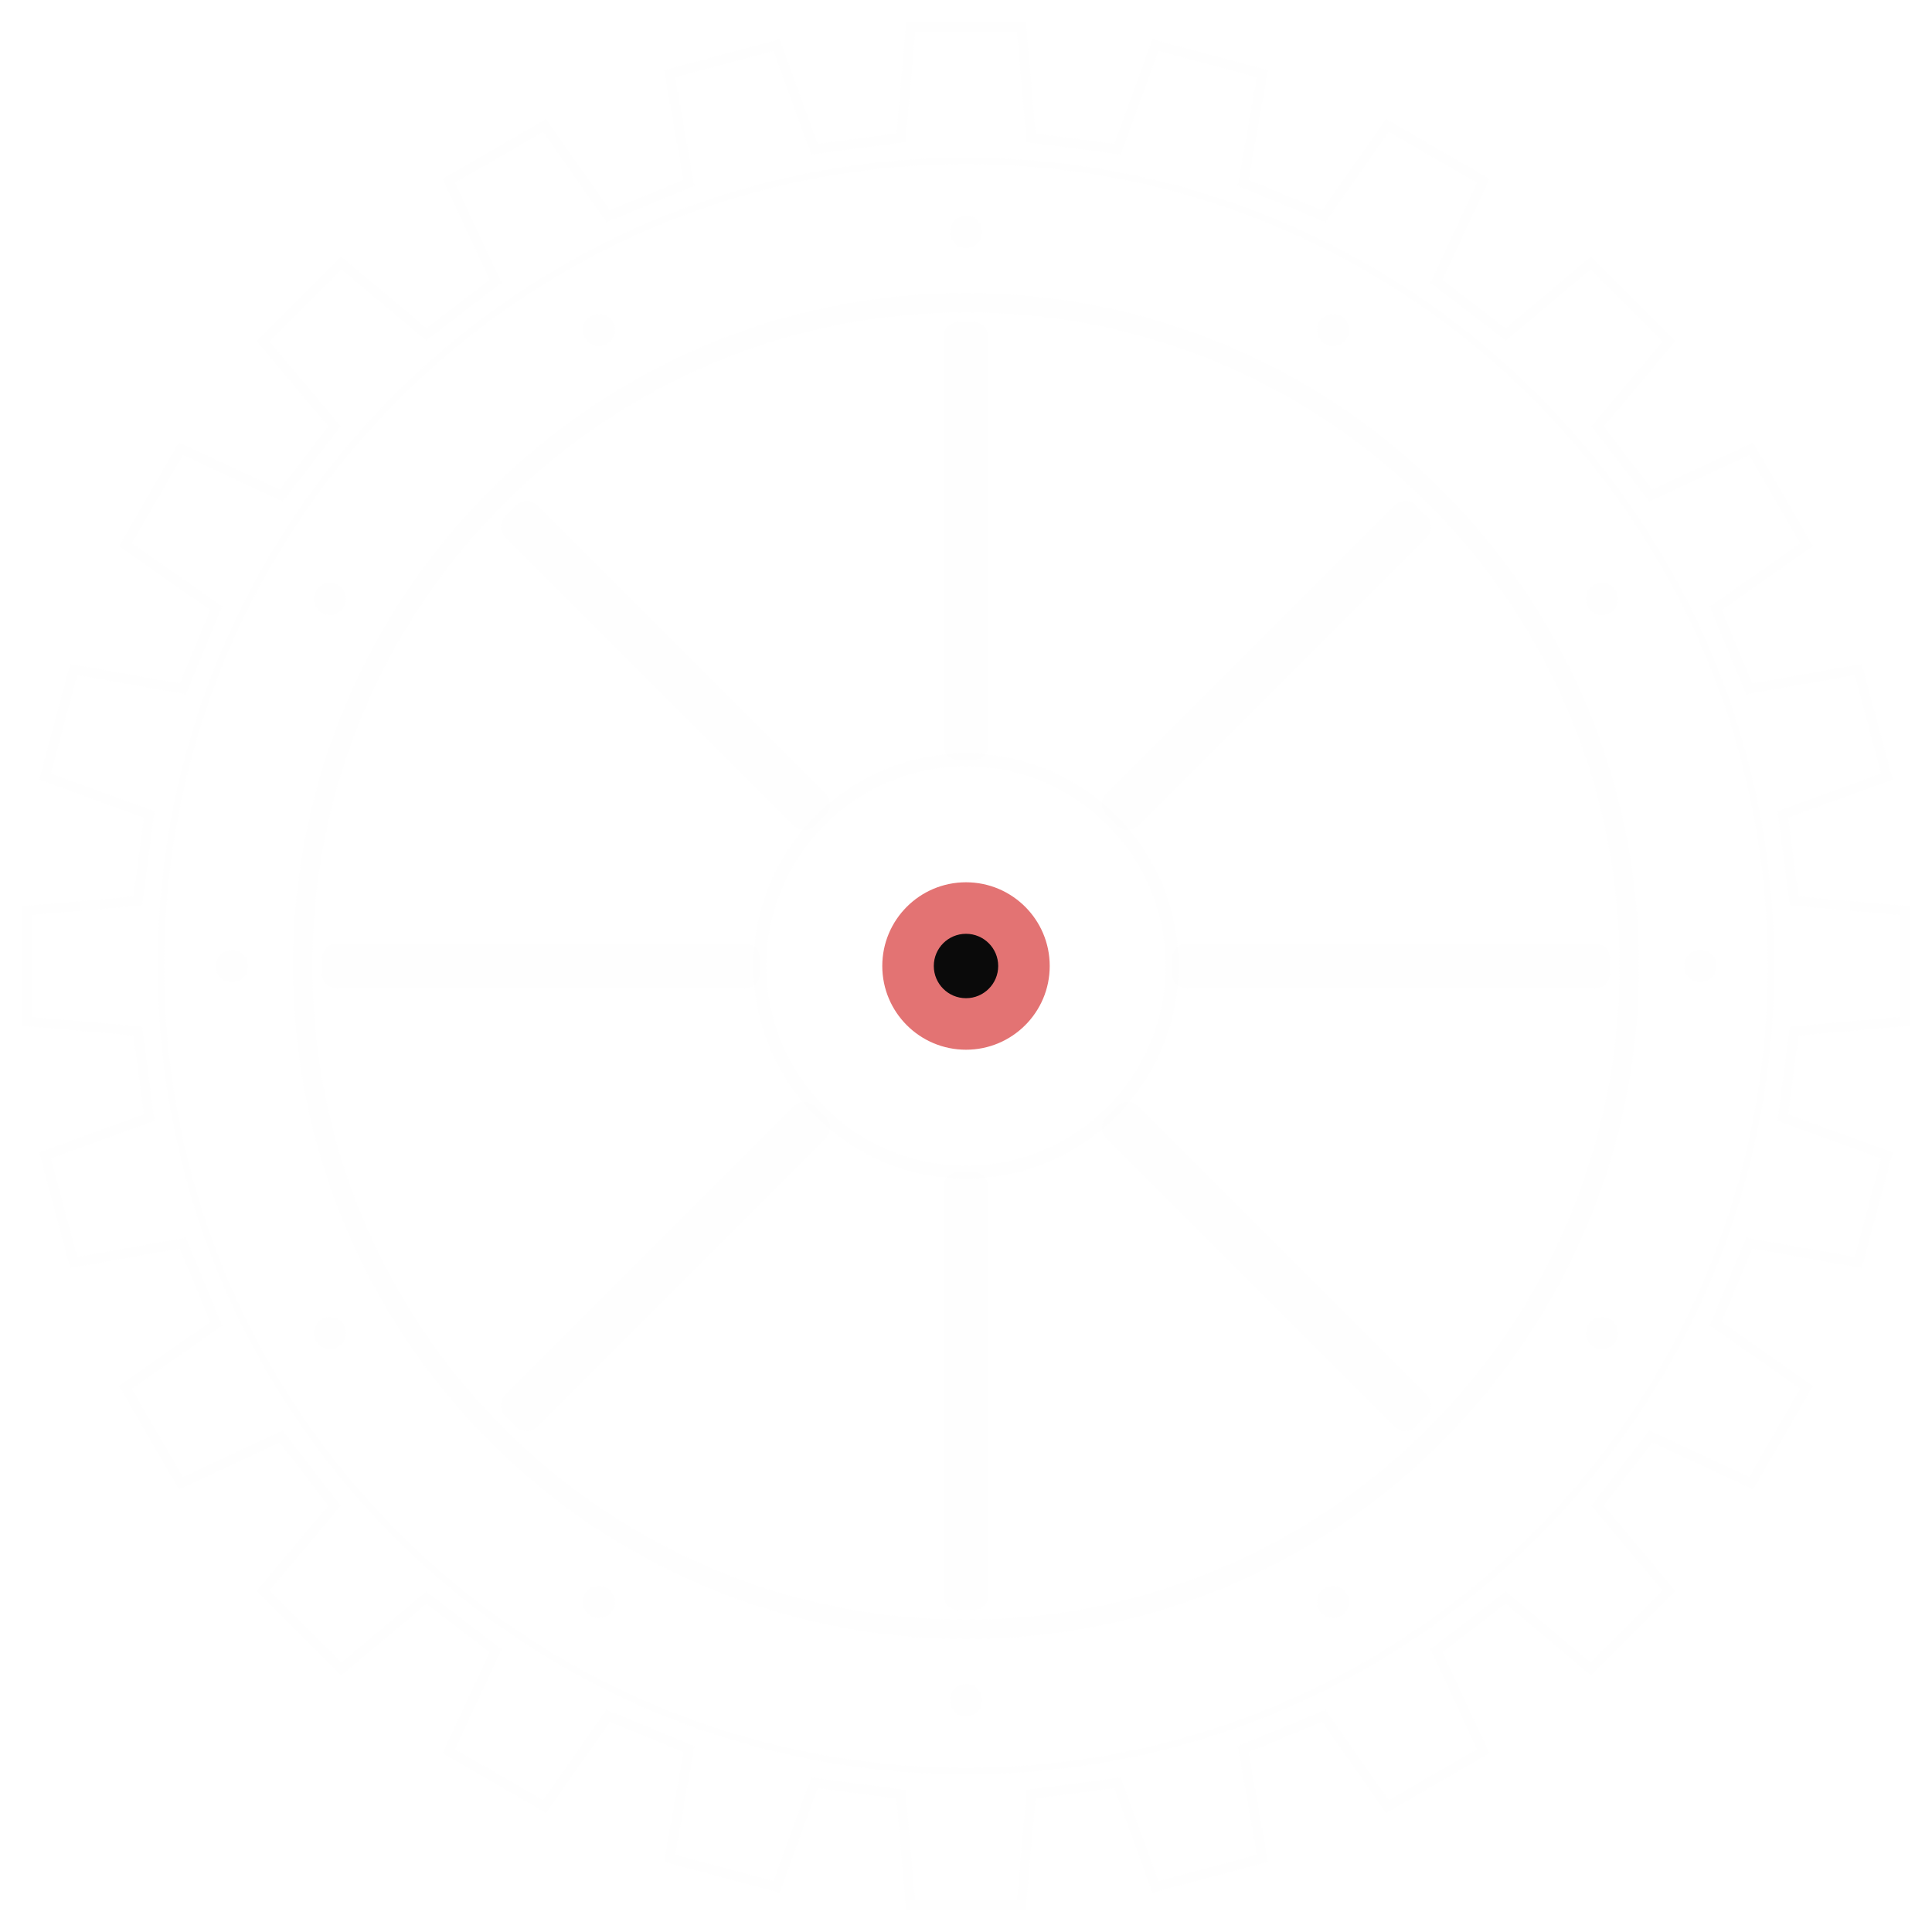
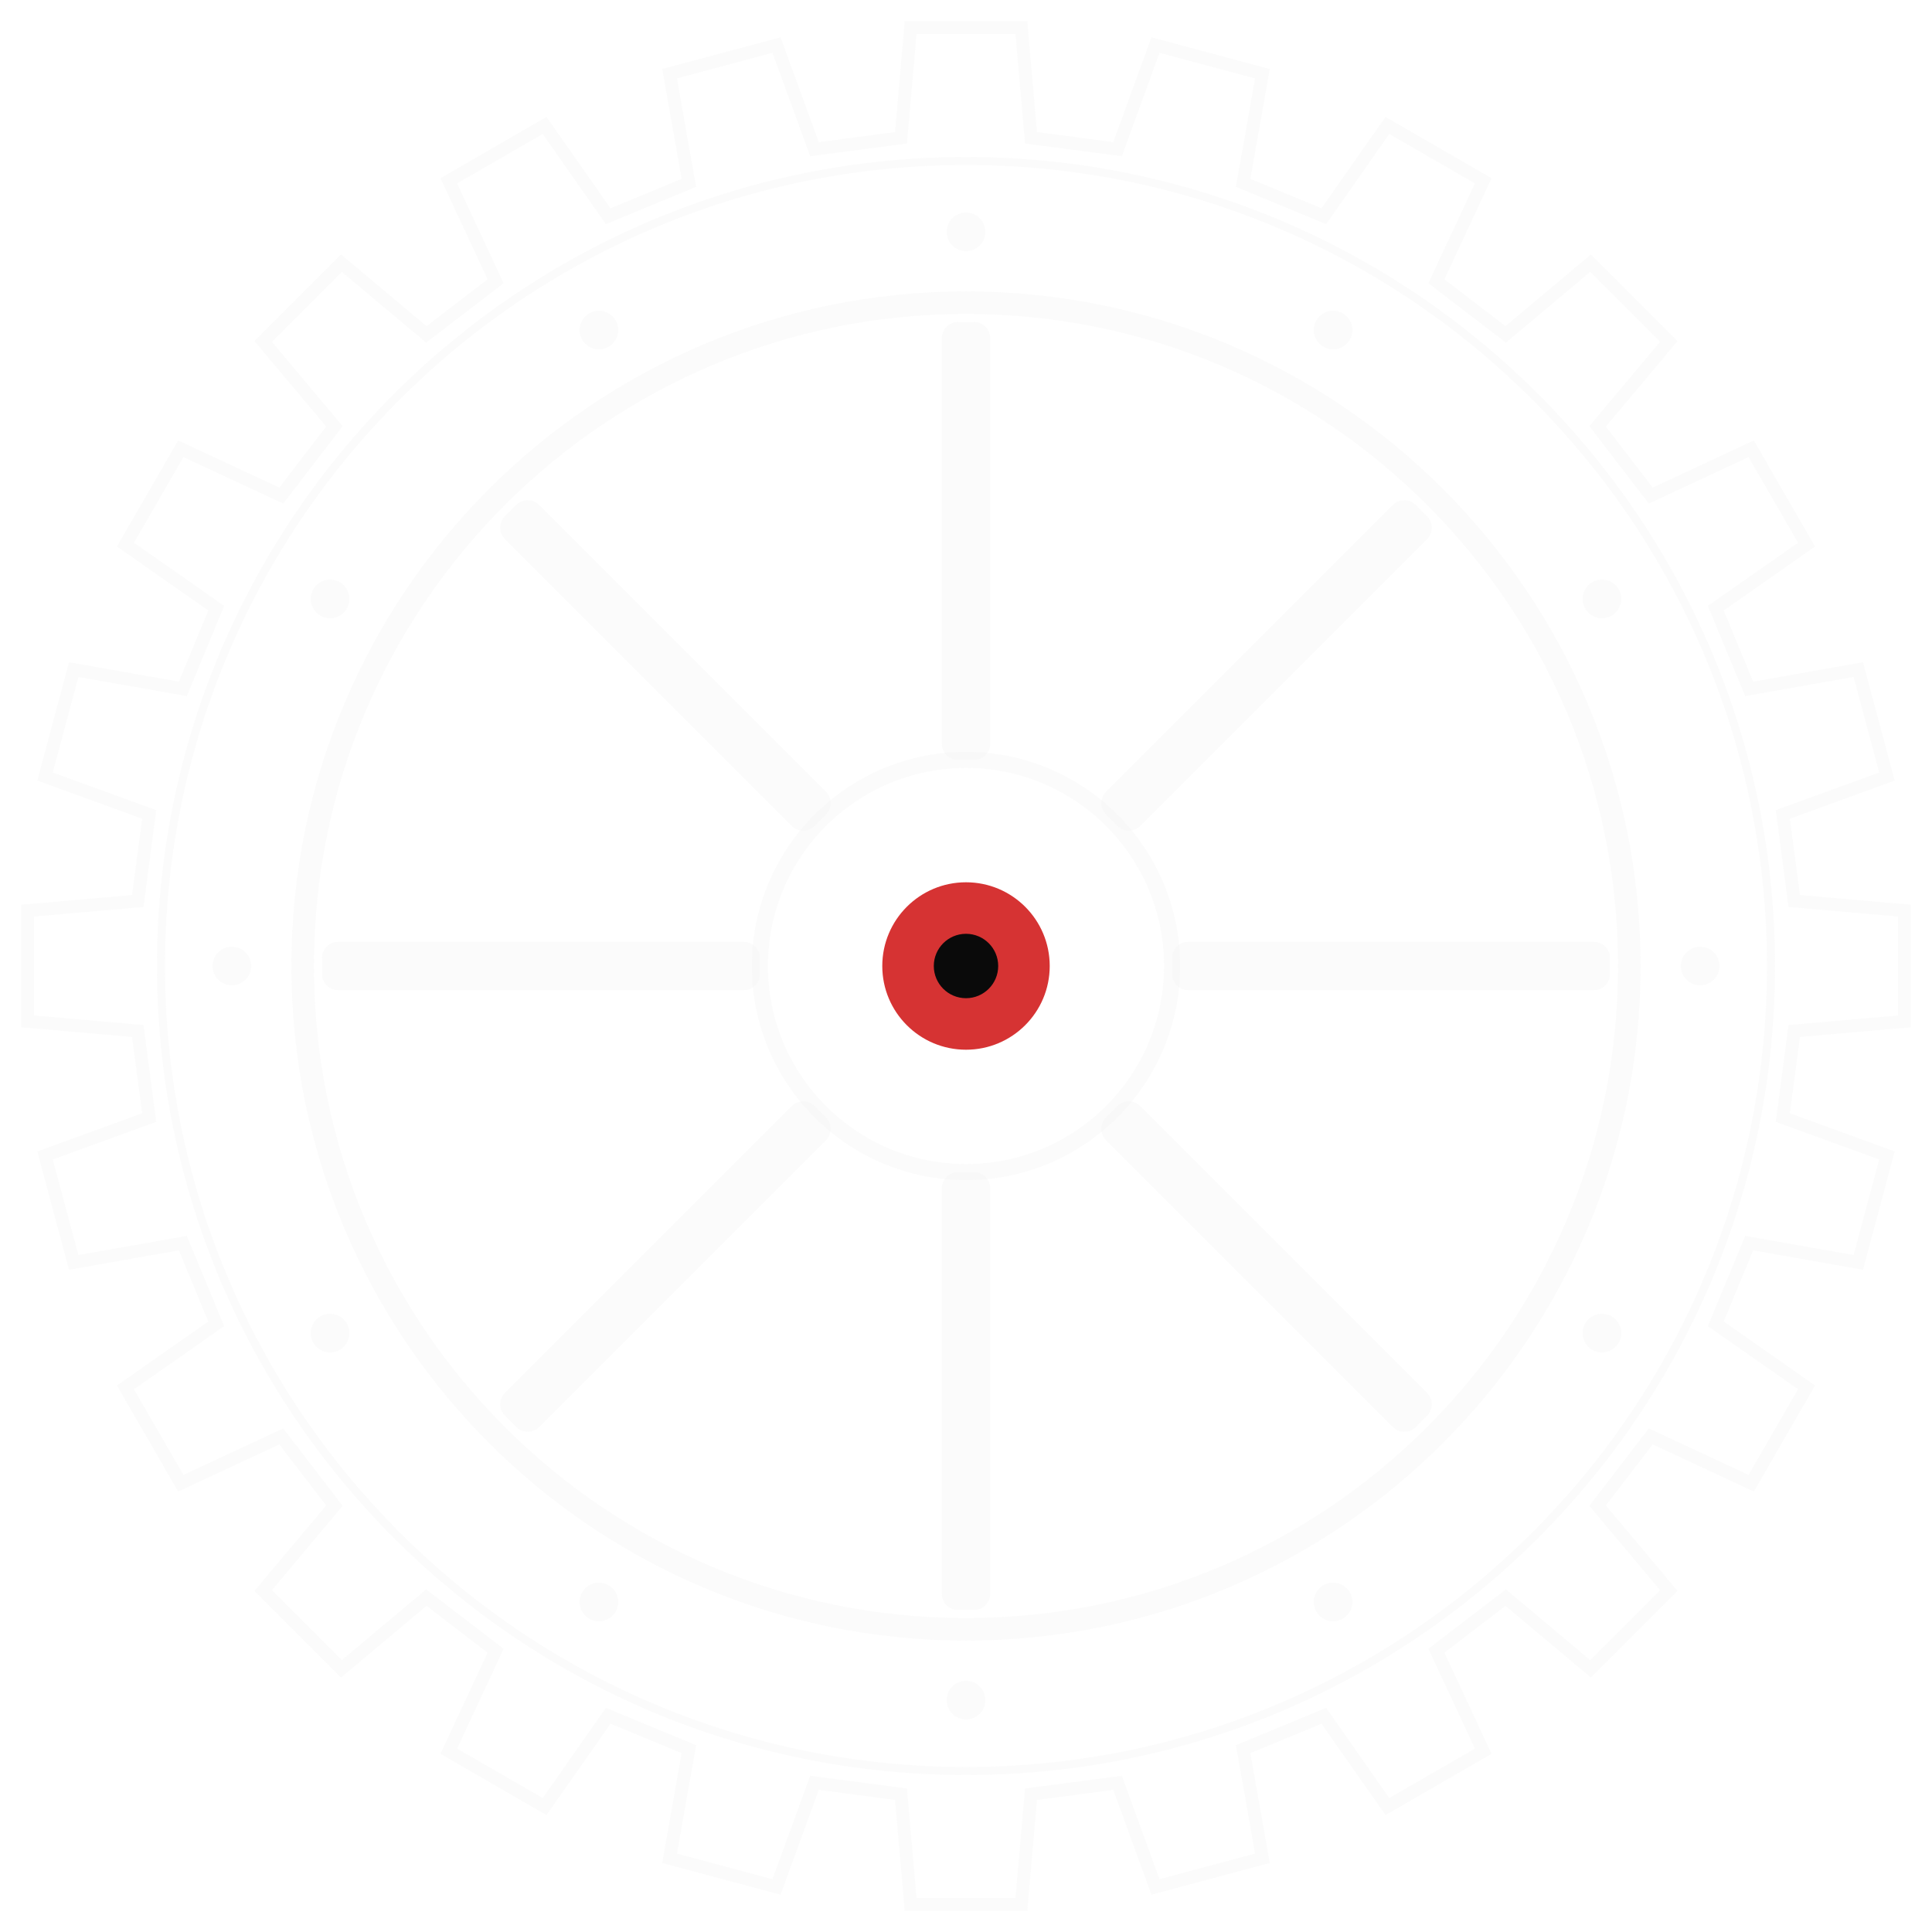
<svg xmlns="http://www.w3.org/2000/svg" viewBox="-300 -300 600 600" fill="none">
-   <path d="M291.49 -17.19L291.49 17.19L257.21 20.19L253.67 47.07L286.01 58.84L277.11 92.05L243.22 86.07L232.85 111.12L261.04 130.86L243.85 160.63L212.65 146.09L196.15 167.60L218.27 193.96L193.96 218.27L167.60 196.15L146.09 212.65L160.63 243.85L130.86 261.04L111.12 232.85L86.07 243.22L92.05 277.11L58.84 286.01L47.07 253.67L20.19 257.21L17.19 291.49L-17.19 291.49L-20.19 257.21L-47.07 253.67L-58.84 286.01L-92.05 277.11L-86.07 243.22L-111.12 232.85L-130.86 261.04L-160.63 243.85L-146.09 212.65L-167.60 196.15L-193.96 218.27L-218.27 193.96L-196.15 167.60L-212.65 146.09L-243.85 160.63L-261.04 130.86L-232.85 111.12L-243.22 86.07L-277.11 92.05L-286.01 58.84L-253.67 47.07L-257.21 20.19L-291.49 17.19L-291.49 -17.19L-257.21 -20.19L-253.67 -47.07L-286.01 -58.84L-277.11 -92.05L-243.22 -86.07L-232.85 -111.12L-261.04 -130.86L-243.85 -160.63L-212.65 -146.09L-196.15 -167.60L-218.27 -193.96L-193.96 -218.27L-167.60 -196.15L-146.09 -212.65L-160.63 -243.85L-130.86 -261.04L-111.12 -232.85L-86.07 -243.22L-92.05 -277.11L-58.84 -286.01L-47.07 -253.67L-20.19 -257.21L-17.19 -291.49L17.19 -291.49L20.19 -257.21L47.07 -253.67L58.84 -286.01L92.05 -277.11L86.07 -243.22L111.12 -232.85L130.86 -261.04L160.63 -243.85L146.09 -212.65L167.60 -196.15L193.96 -218.27L218.27 -193.96L196.15 -167.60L212.65 -146.09L243.85 -160.63L261.04 -130.86L232.85 -111.12L243.22 -86.07L277.11 -92.05L286.01 -58.84L253.67 -47.07L257.21 -20.19Z" stroke="rgba(245,245,245,0.16)" stroke-width="3" />
-   <circle r="250" stroke="rgba(245,245,245,0.16)" stroke-width="2" />
-   <circle r="206" stroke="rgba(245,245,245,0.16)" stroke-width="6" />
-   <g fill="rgba(245,245,245,0.16)">
-     <rect x="-7" y="-200" width="14" height="136" rx="4.667" transform="rotate(0)" />
-     <rect x="-7" y="-200" width="14" height="136" rx="4.667" transform="rotate(45)" />
-     <rect x="-7" y="-200" width="14" height="136" rx="4.667" transform="rotate(90)" />
-     <rect x="-7" y="-200" width="14" height="136" rx="4.667" transform="rotate(135)" />
-     <rect x="-7" y="-200" width="14" height="136" rx="4.667" transform="rotate(180)" />
-     <rect x="-7" y="-200" width="14" height="136" rx="4.667" transform="rotate(225)" />
-     <rect x="-7" y="-200" width="14" height="136" rx="4.667" transform="rotate(270)" />
-     <rect x="-7" y="-200" width="14" height="136" rx="4.667" transform="rotate(315)" />
+   <path d="M291.49 -17.19L291.49 17.19L257.21 20.19L253.67 47.07L286.01 58.84L277.11 92.05L243.22 86.07L232.85 111.12L261.04 130.86L243.85 160.63L212.65 146.09L196.15 167.60L218.27 193.96L193.96 218.27L167.60 196.15L146.09 212.65L160.63 243.85L130.86 261.04L111.12 232.85L86.07 243.22L92.05 277.11L58.84 286.01L47.07 253.67L20.19 257.21L17.19 291.49L-17.19 291.49L-20.19 257.21L-47.07 253.67L-58.84 286.01L-92.05 277.11L-86.07 243.22L-111.12 232.85L-130.86 261.04L-160.63 243.85L-146.09 212.65L-167.60 196.15L-193.96 218.27L-218.27 193.96L-196.15 167.60L-212.65 146.09L-243.85 160.63L-261.04 130.86L-232.85 111.12L-243.22 86.07L-277.11 92.05L-286.01 58.84L-253.67 47.07L-257.21 20.19L-291.49 17.19L-291.49 -17.19L-257.21 -20.19L-253.67 -47.07L-286.01 -58.84L-277.11 -92.05L-243.22 -86.07L-232.85 -111.12L-261.04 -130.86L-243.85 -160.63L-212.65 -146.09L-196.15 -167.60L-218.27 -193.96L-193.96 -218.27L-167.60 -196.15L-146.09 -212.65L-160.63 -243.85L-130.86 -261.04L-111.12 -232.85L-86.07 -243.22L-92.05 -277.11L-58.84 -286.01L-47.07 -253.67L-20.19 -257.21L-17.19 -291.49L17.19 -291.49L20.19 -257.21L47.07 -253.67L58.84 -286.01L92.05 -277.11L86.07 -243.22L111.12 -232.85L130.86 -261.04L160.63 -243.85L146.09 -212.65L167.60 -196.15L193.96 -218.27L218.27 -193.96L196.15 -167.60L212.65 -146.09L243.85 -160.63L261.04 -130.86L232.85 -111.12L243.22 -86.07L277.11 -92.05L286.01 -58.84L253.67 -47.07L257.21 -20.19Z" stroke="rgba(245,245,245,0.34)" stroke-width="4" />
+   <circle r="250" stroke="rgba(245,245,245,0.34)" stroke-width="2.5" />
+   <circle r="206" stroke="rgba(245,245,245,0.34)" stroke-width="7" />
+   <g fill="rgba(245,245,245,0.34)">
+     <rect x="-7.5" y="-200" width="15" height="136" rx="5" transform="rotate(0)" />
+     <rect x="-7.5" y="-200" width="15" height="136" rx="5" transform="rotate(45)" />
+     <rect x="-7.5" y="-200" width="15" height="136" rx="5" transform="rotate(90)" />
+     <rect x="-7.5" y="-200" width="15" height="136" rx="5" transform="rotate(135)" />
+     <rect x="-7.5" y="-200" width="15" height="136" rx="5" transform="rotate(180)" />
+     <rect x="-7.5" y="-200" width="15" height="136" rx="5" transform="rotate(225)" />
+     <rect x="-7.5" y="-200" width="15" height="136" rx="5" transform="rotate(270)" />
+     <rect x="-7.5" y="-200" width="15" height="136" rx="5" transform="rotate(315)" />
  </g>
-   <circle r="64" stroke="rgba(245,245,245,0.16)" stroke-width="4" />
-   <circle r="26" fill="rgba(204,0,0,0.55)" />
+   <circle r="64" stroke="rgba(245,245,245,0.34)" stroke-width="5" />
+   <circle r="26" fill="rgba(204,0,0,0.8)" />
  <circle r="10" fill="#0a0a0a" />
-   <circle cx="228.0" cy="0.0" r="5" fill="rgba(245,245,245,0.16)" />
-   <circle cx="197.5" cy="114.0" r="5" fill="rgba(245,245,245,0.16)" />
-   <circle cx="114.0" cy="197.5" r="5" fill="rgba(245,245,245,0.16)" />
-   <circle cx="0.0" cy="228.0" r="5" fill="rgba(245,245,245,0.16)" />
-   <circle cx="-114.0" cy="197.5" r="5" fill="rgba(245,245,245,0.16)" />
-   <circle cx="-197.5" cy="114.0" r="5" fill="rgba(245,245,245,0.16)" />
-   <circle cx="-228.0" cy="0.0" r="5" fill="rgba(245,245,245,0.16)" />
-   <circle cx="-197.5" cy="-114.0" r="5" fill="rgba(245,245,245,0.16)" />
-   <circle cx="-114.0" cy="-197.5" r="5" fill="rgba(245,245,245,0.16)" />
-   <circle cx="-0.0" cy="-228.0" r="5" fill="rgba(245,245,245,0.16)" />
-   <circle cx="114.0" cy="-197.5" r="5" fill="rgba(245,245,245,0.16)" />
-   <circle cx="197.5" cy="-114.0" r="5" fill="rgba(245,245,245,0.16)" />
+   <circle cx="228.0" cy="0.0" r="6" fill="rgba(245,245,245,0.34)" />
+   <circle cx="197.5" cy="114.0" r="6" fill="rgba(245,245,245,0.34)" />
+   <circle cx="114.0" cy="197.5" r="6" fill="rgba(245,245,245,0.34)" />
+   <circle cx="0.0" cy="228.0" r="6" fill="rgba(245,245,245,0.34)" />
+   <circle cx="-114.0" cy="197.5" r="6" fill="rgba(245,245,245,0.34)" />
+   <circle cx="-197.5" cy="114.0" r="6" fill="rgba(245,245,245,0.34)" />
+   <circle cx="-228.0" cy="0.0" r="6" fill="rgba(245,245,245,0.34)" />
+   <circle cx="-197.5" cy="-114.0" r="6" fill="rgba(245,245,245,0.34)" />
+   <circle cx="-114.0" cy="-197.5" r="6" fill="rgba(245,245,245,0.34)" />
+   <circle cx="-0.0" cy="-228.0" r="6" fill="rgba(245,245,245,0.34)" />
+   <circle cx="114.0" cy="-197.5" r="6" fill="rgba(245,245,245,0.34)" />
+   <circle cx="197.5" cy="-114.0" r="6" fill="rgba(245,245,245,0.34)" />
</svg>
